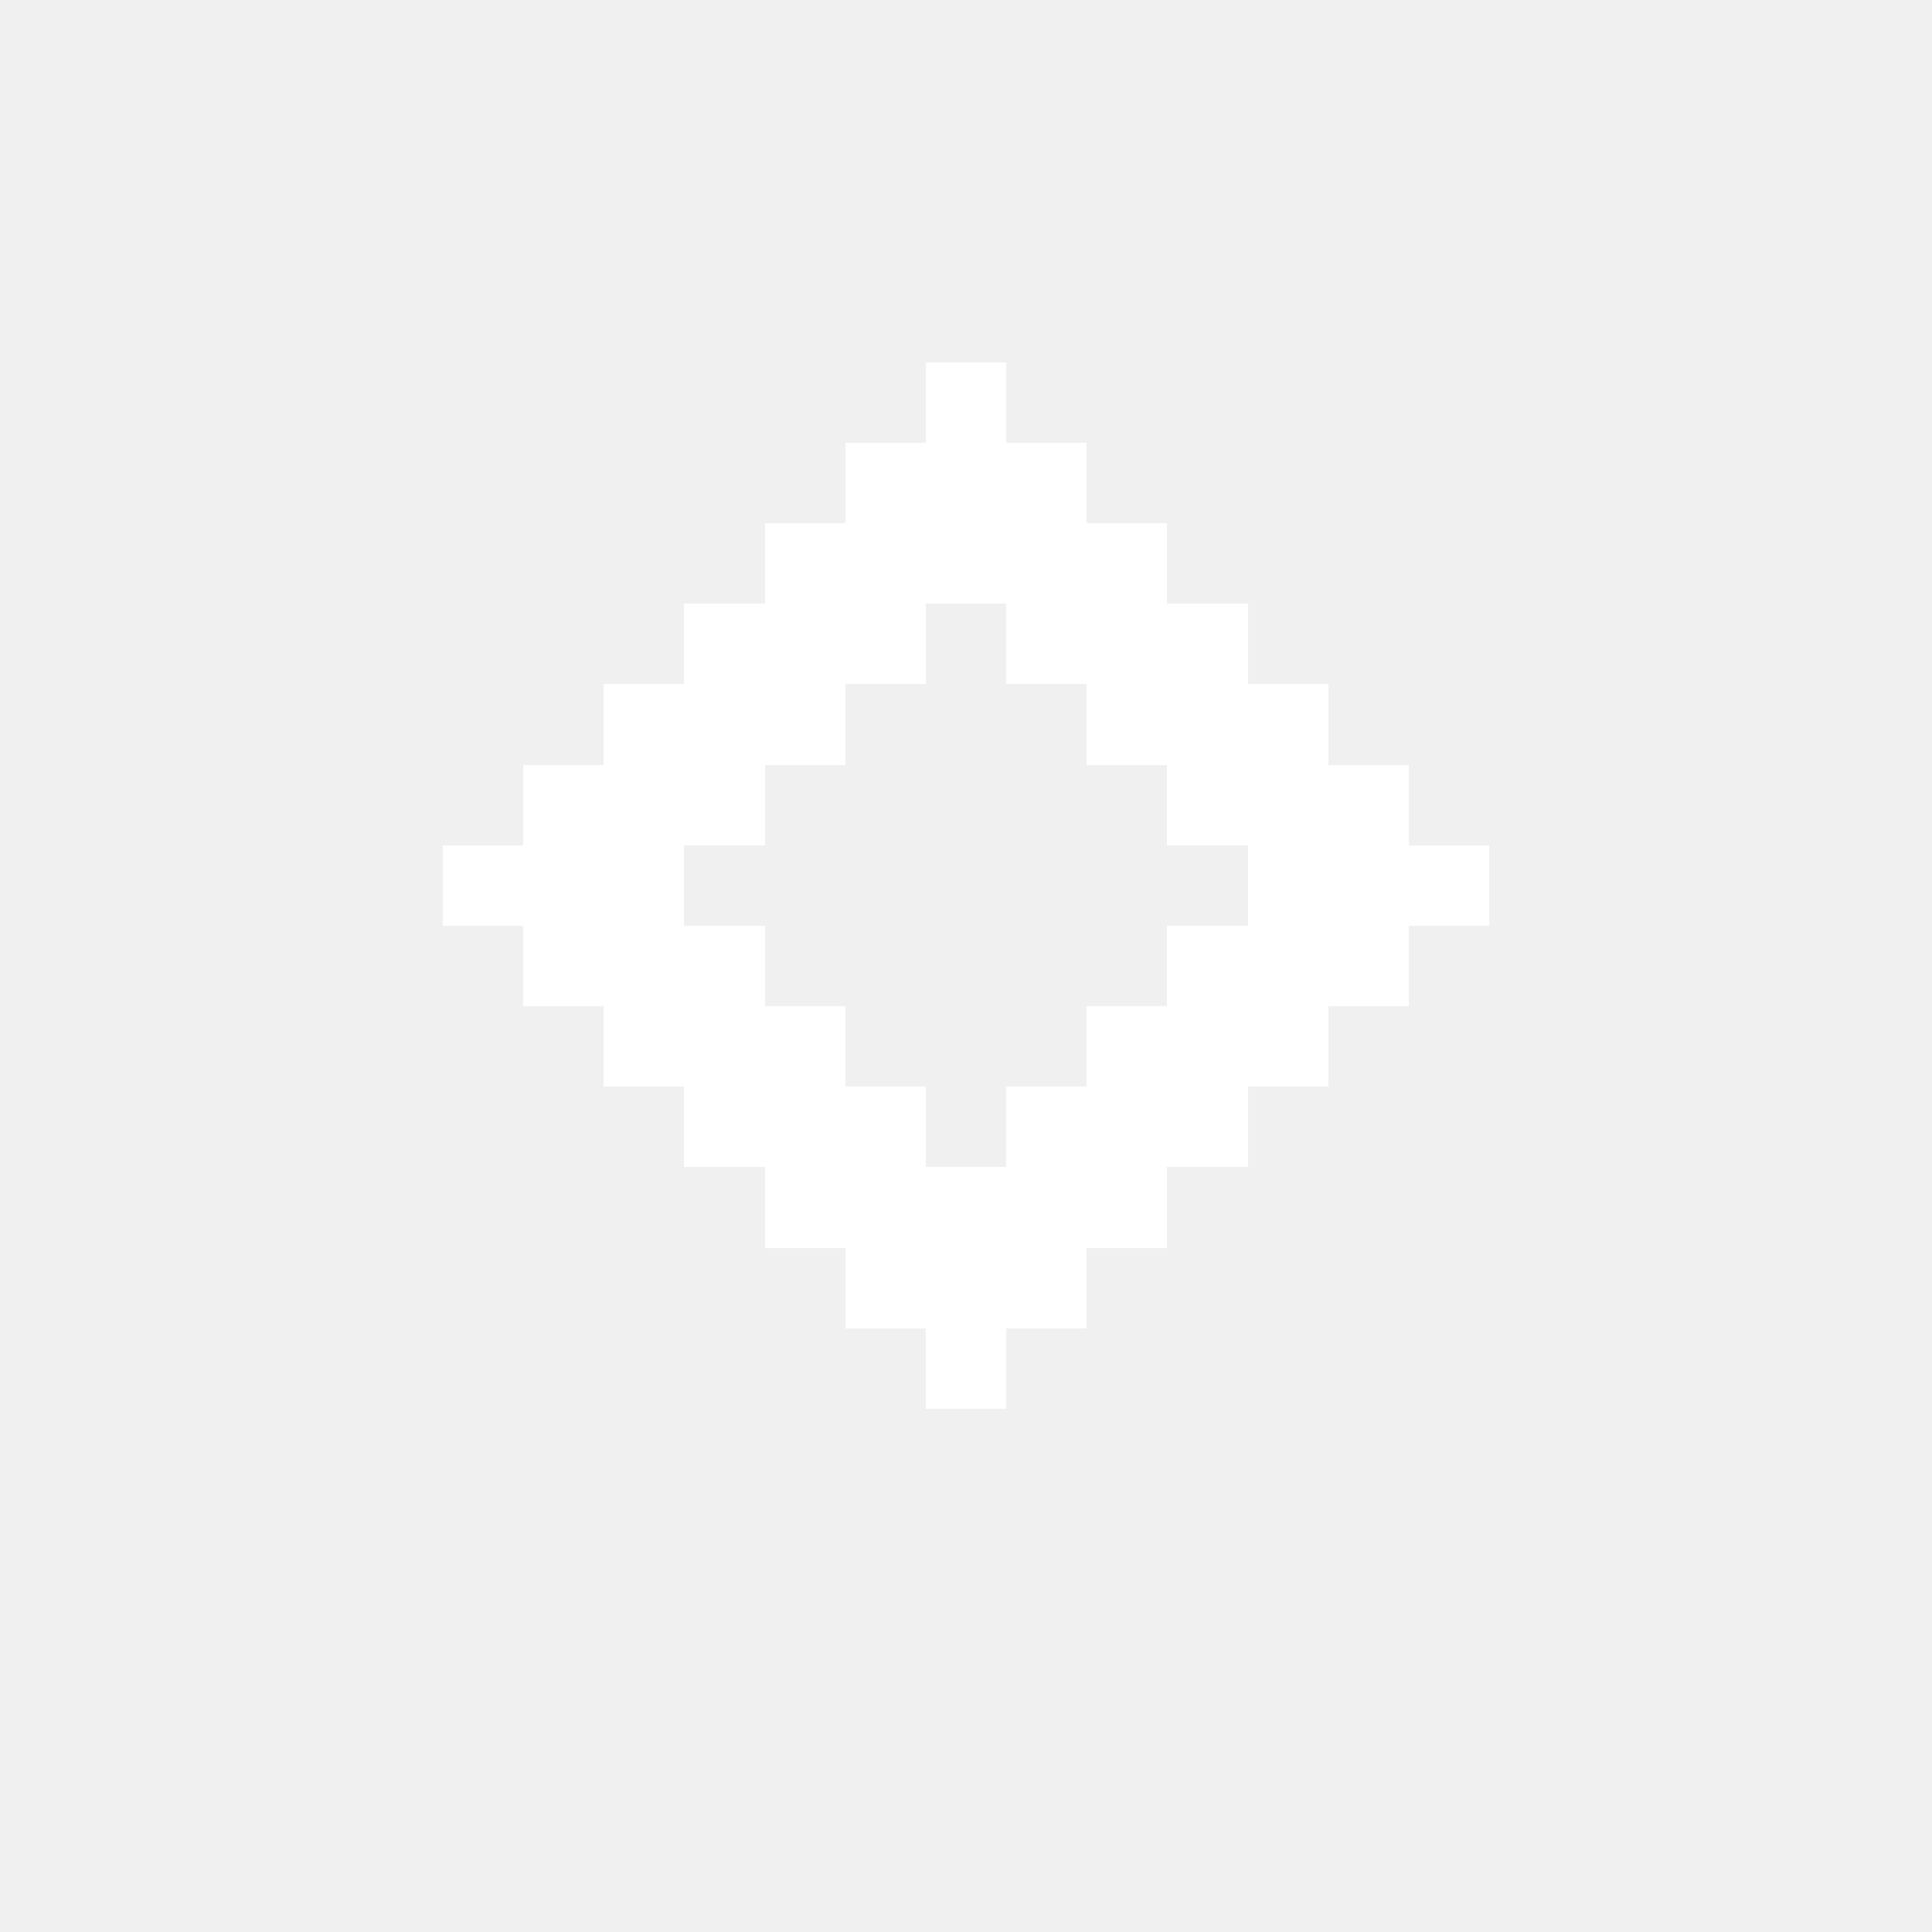
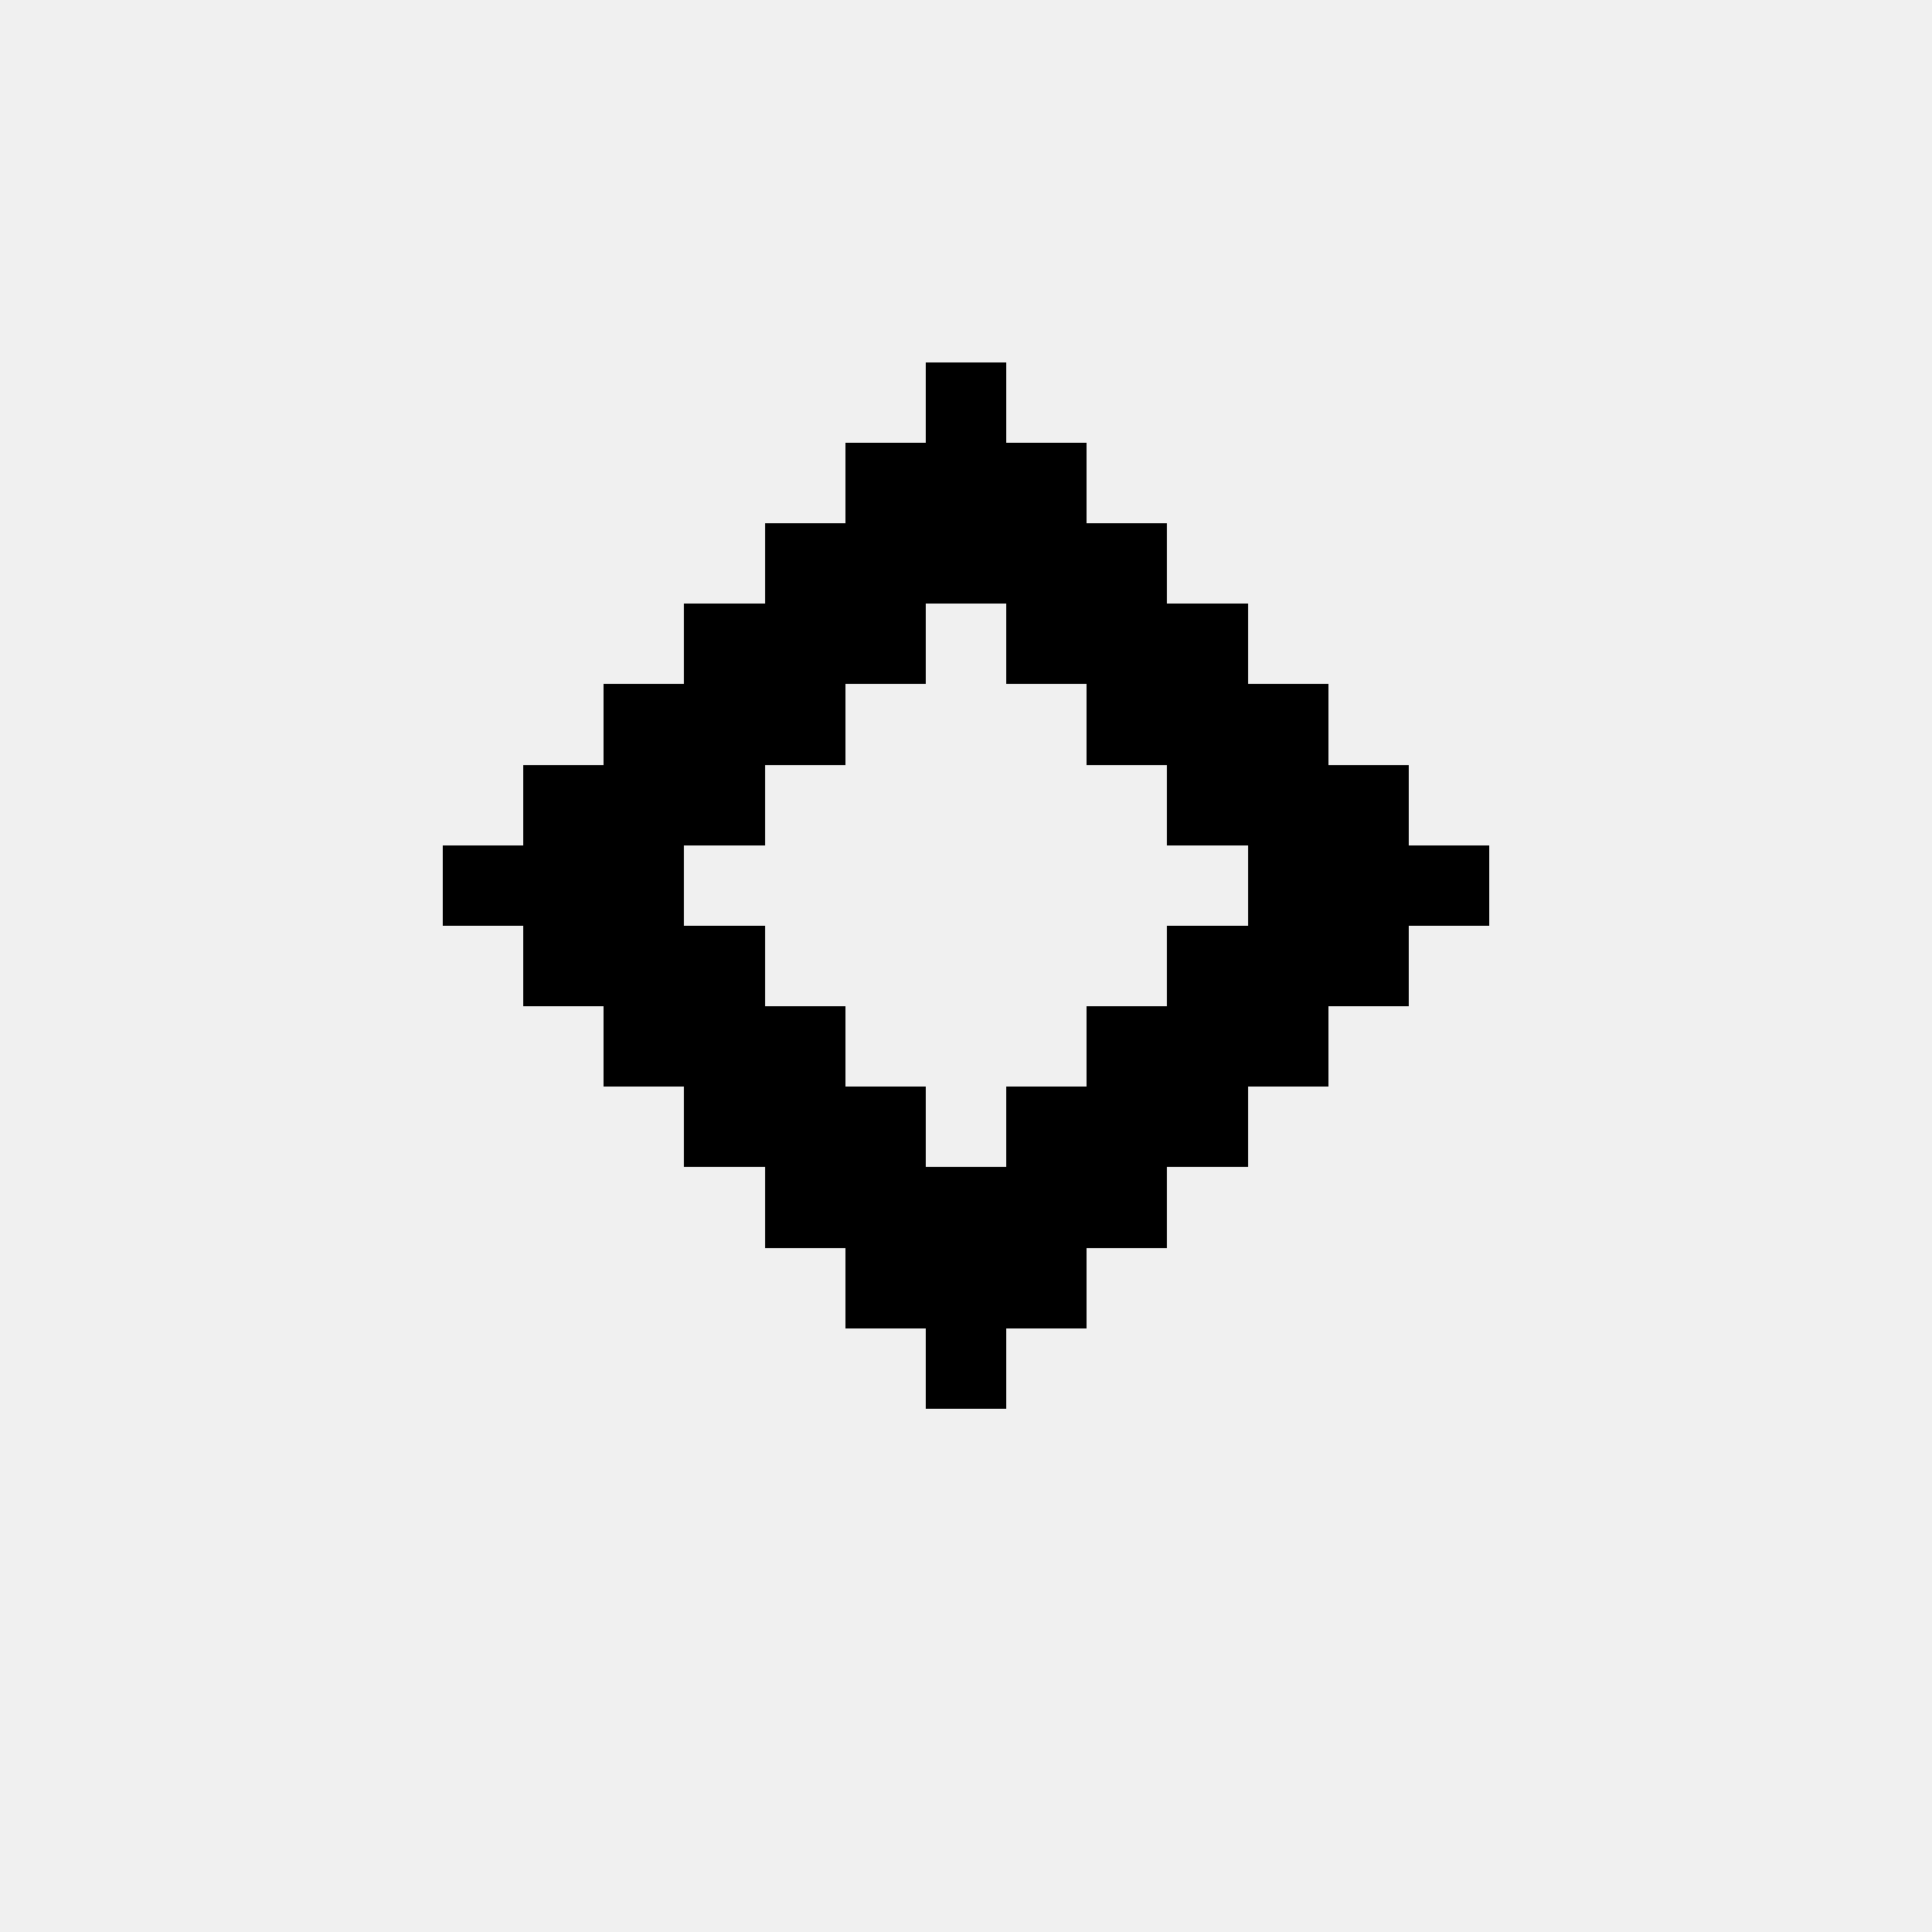
<svg xmlns="http://www.w3.org/2000/svg" version="1.1" width="48" height="48" shape-rendering="crispEdges">
-   <rect x="23" y="9" width="2" height="6" fill="#FFFFFF" />
-   <rect x="21" y="11" width="2" height="6" fill="#FFFFFF" />
-   <rect x="25" y="11" width="2" height="6" fill="#FFFFFF" />
-   <rect x="19" y="13" width="2" height="6" fill="#FFFFFF" />
-   <rect x="27" y="13" width="2" height="6" fill="#FFFFFF" />
-   <rect x="17" y="15" width="2" height="6" fill="#FFFFFF" />
-   <rect x="29" y="15" width="2" height="6" fill="#FFFFFF" />
-   <rect x="15" y="17" width="2" height="10" fill="#FFFFFF" />
-   <rect x="31" y="17" width="2" height="10" fill="#FFFFFF" />
-   <rect x="13" y="19" width="2" height="6" fill="#FFFFFF" />
-   <rect x="33" y="19" width="2" height="6" fill="#FFFFFF" />
-   <rect x="11" y="21" width="2" height="2" fill="#FFFFFF" />
-   <rect x="35" y="21" width="2" height="2" fill="#FFFFFF" />
-   <rect x="17" y="23" width="2" height="6" fill="#FFFFFF" />
-   <rect x="29" y="23" width="2" height="6" fill="#FFFFFF" />
-   <rect x="19" y="25" width="2" height="6" fill="#FFFFFF" />
-   <rect x="27" y="25" width="2" height="6" fill="#FFFFFF" />
-   <rect x="21" y="27" width="2" height="6" fill="#FFFFFF" />
-   <rect x="25" y="27" width="2" height="6" fill="#FFFFFF" />
-   <rect x="23" y="29" width="2" height="6" fill="#FFFFFF" />
+   <rect x="23" y="9" width="2" height="6" fill="#000000" />
+   <rect x="21" y="11" width="2" height="6" fill="#000000" />
+   <rect x="25" y="11" width="2" height="6" fill="#000000" />
+   <rect x="19" y="13" width="2" height="6" fill="#000000" />
+   <rect x="27" y="13" width="2" height="6" fill="#000000" />
+   <rect x="17" y="15" width="2" height="6" fill="#000000" />
+   <rect x="29" y="15" width="2" height="6" fill="#000000" />
+   <rect x="15" y="17" width="2" height="10" fill="#000000" />
+   <rect x="31" y="17" width="2" height="10" fill="#000000" />
+   <rect x="13" y="19" width="2" height="6" fill="#000000" />
+   <rect x="33" y="19" width="2" height="6" fill="#000000" />
+   <rect x="11" y="21" width="2" height="2" fill="#000000" />
+   <rect x="35" y="21" width="2" height="2" fill="#000000" />
+   <rect x="17" y="23" width="2" height="6" fill="#000000" />
+   <rect x="29" y="23" width="2" height="6" fill="#000000" />
+   <rect x="19" y="25" width="2" height="6" fill="#000000" />
+   <rect x="27" y="25" width="2" height="6" fill="#000000" />
+   <rect x="21" y="27" width="2" height="6" fill="#000000" />
+   <rect x="25" y="27" width="2" height="6" fill="#000000" />
+   <rect x="23" y="29" width="2" height="6" fill="#000000" />
</svg>
